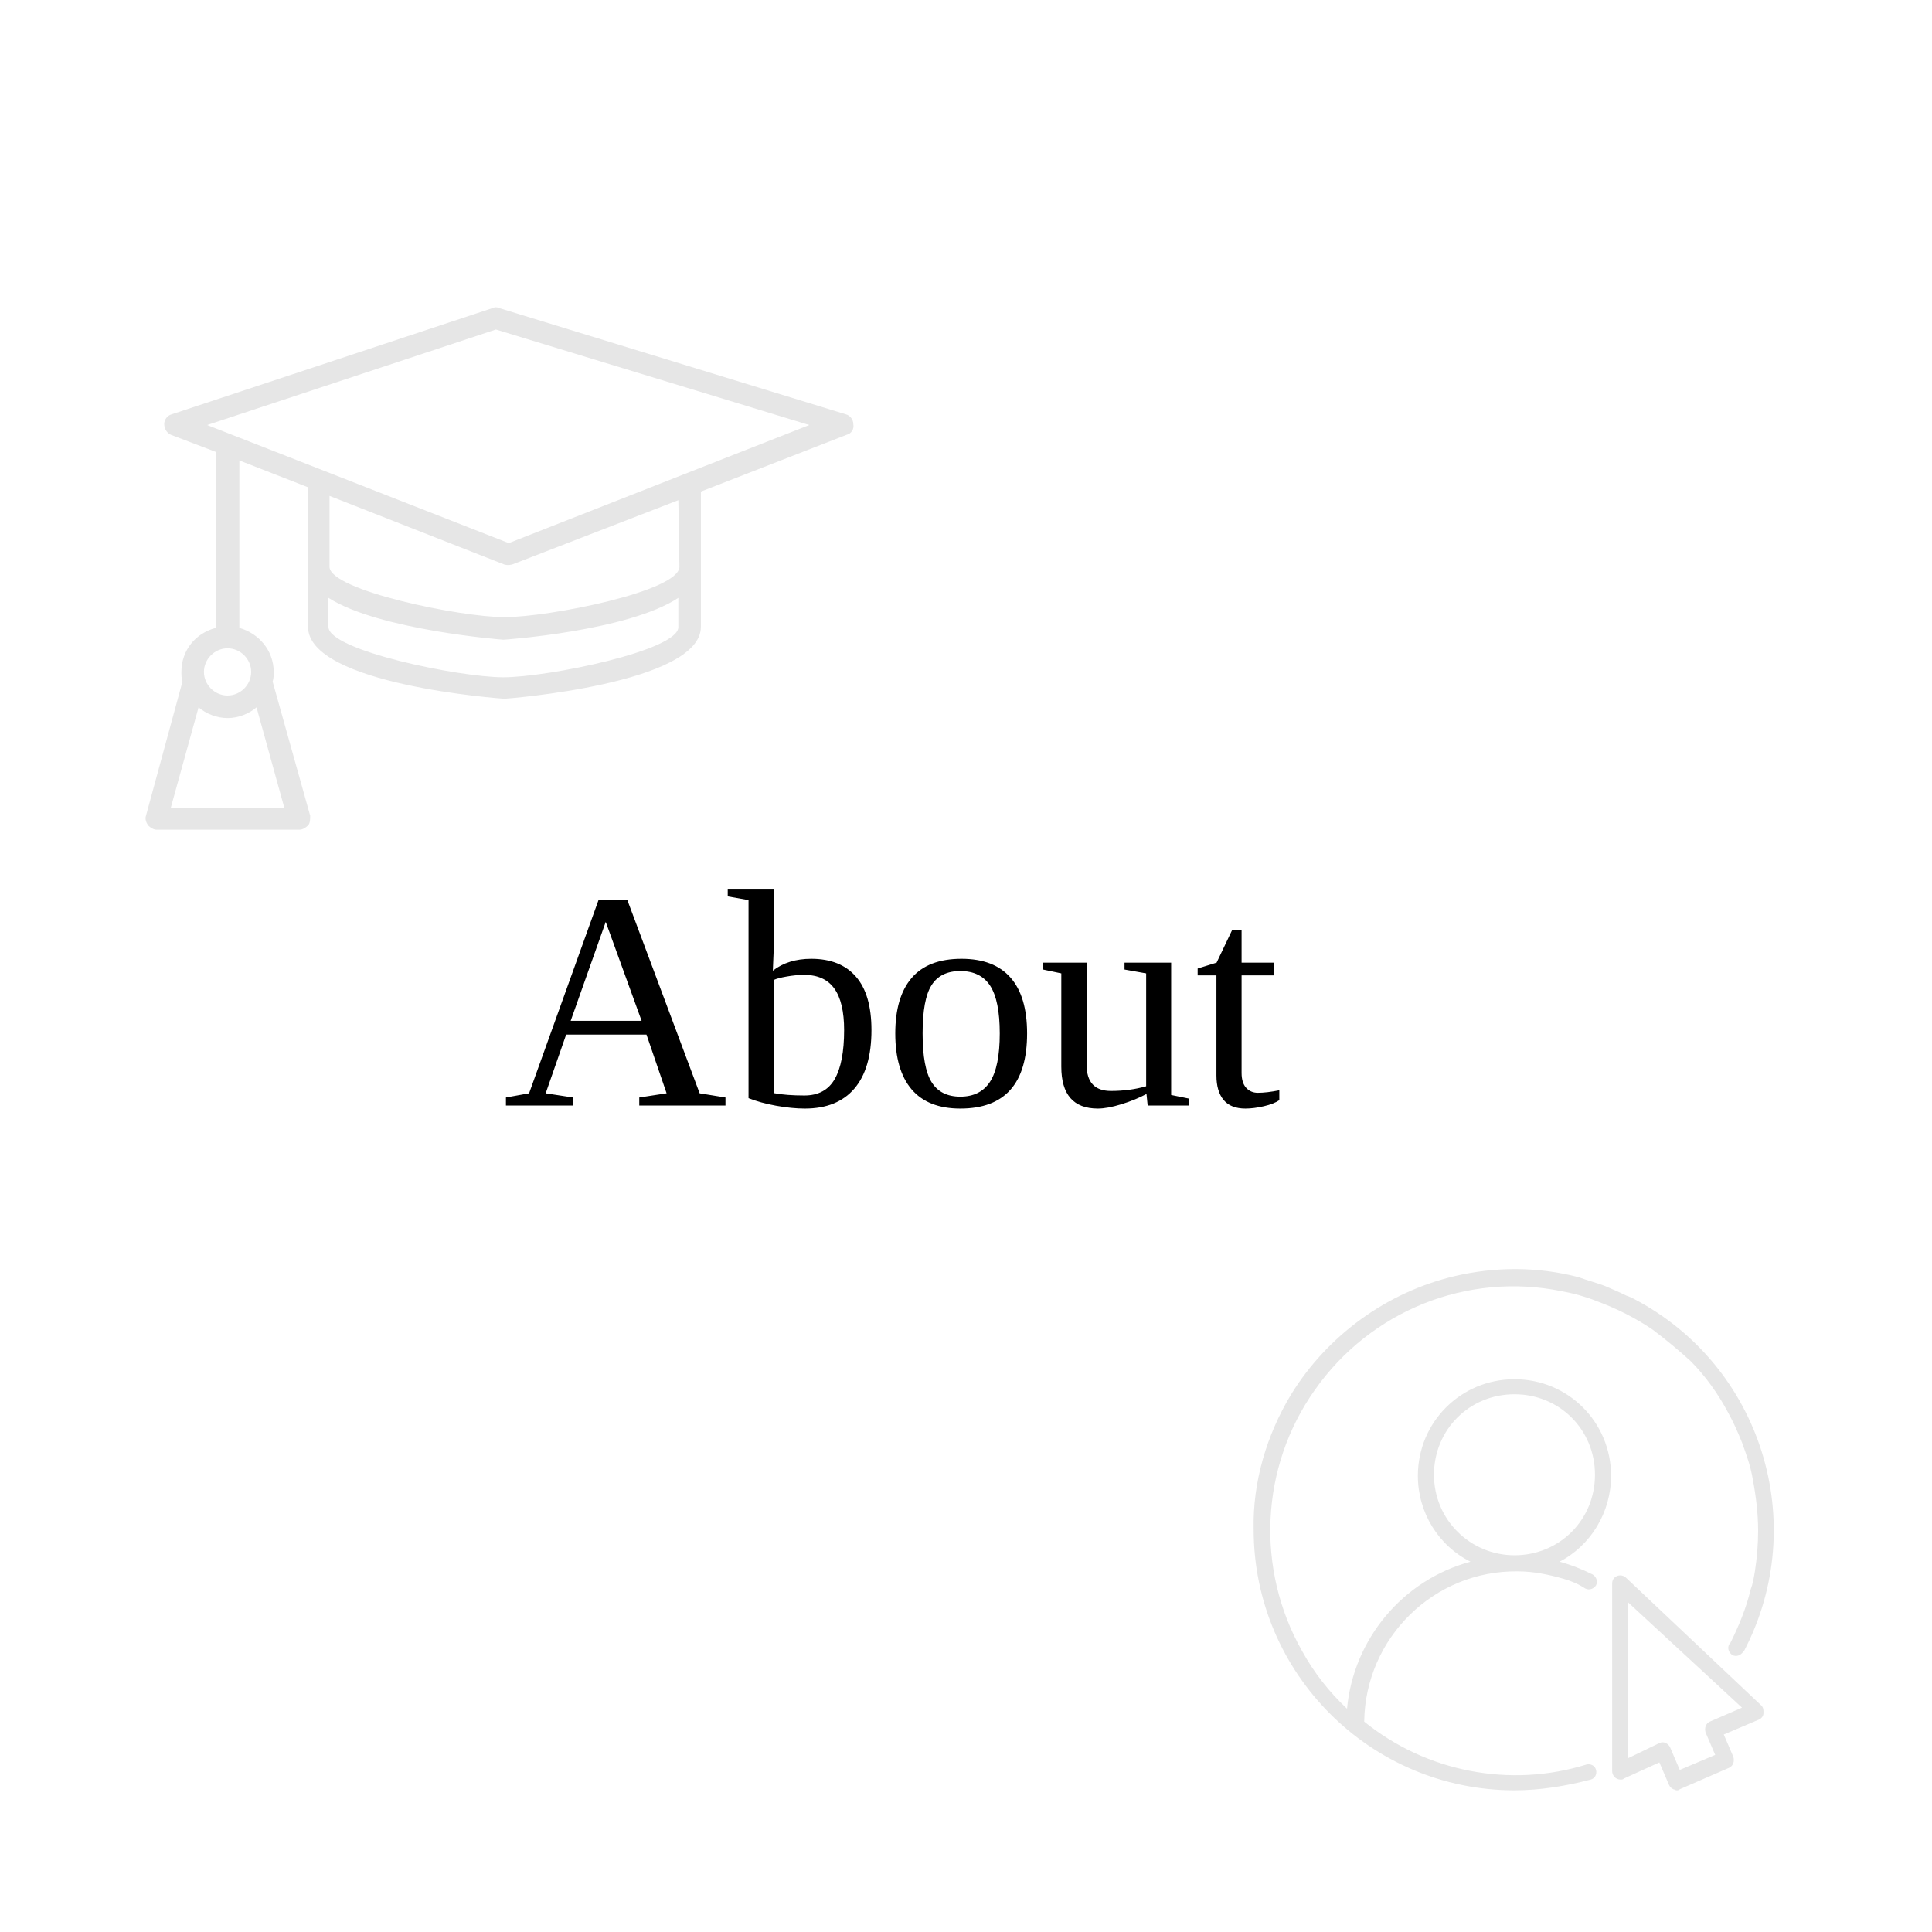
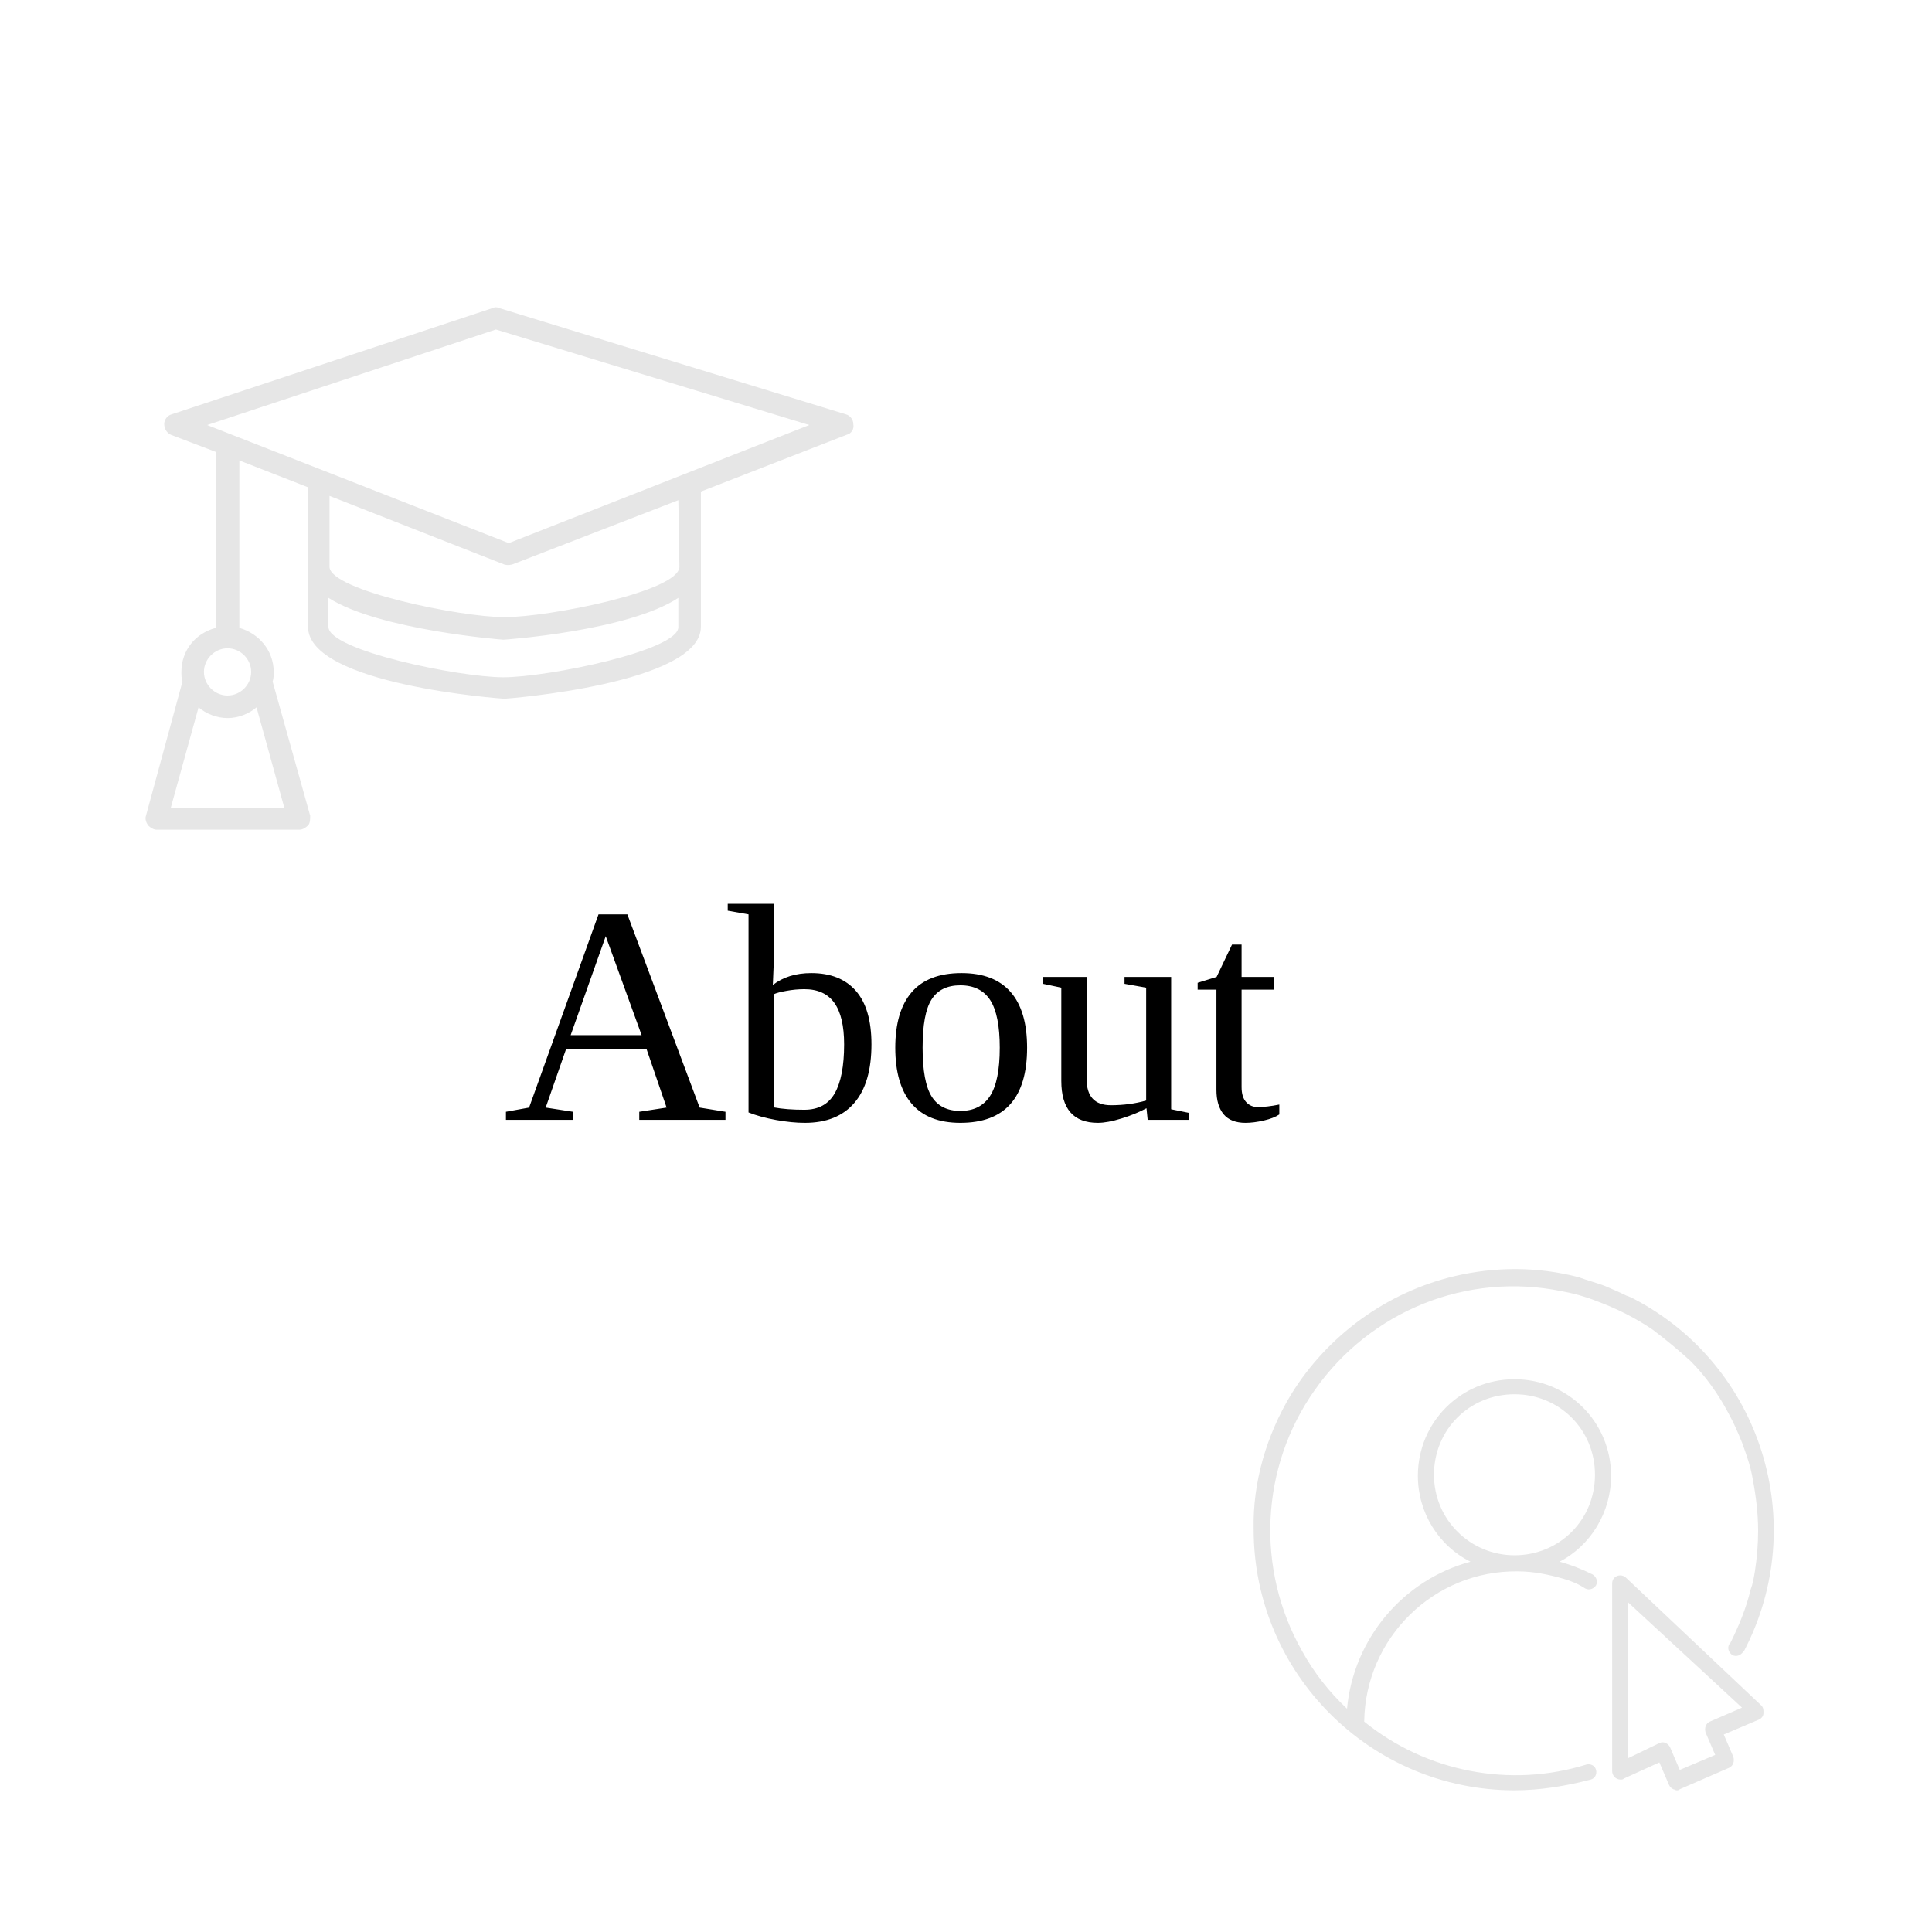
<svg xmlns="http://www.w3.org/2000/svg" version="1.1" id="about-main-icon" x="0px" y="0px" viewBox="0 0 180 180" style="width: 100%; height: 100%">
-   <text transform="matrix(1 0 0 1 46.8557 103)" style="font-size:29px;">About</text>
+   <text transform="matrix(1 0 0 1 46.8557 104.3306)" style="font-size:29px;">About</text>
  <path class="about-icon one" style="fill:#E6E6E6;" d="M78.8,38.6l-32.3-9.9c-0.2-0.1-0.4-0.1-0.6,0l-29.9,9.9c-0.4,0.1-0.7,0.5-0.7,0.9  c0,0.4,0.2,0.8,0.6,1l4.2,1.6v16.4c-1.9,0.5-3.2,2.1-3.2,4.1c0,0.3,0,0.6,0.1,0.9L13.6,76c-0.1,0.3,0,0.6,0.2,0.9  c0.2,0.2,0.5,0.4,0.8,0.4h13.3c0.3,0,0.6-0.2,0.8-0.4c0.2-0.2,0.2-0.6,0.2-0.9l-3.5-12.5c0.1-0.3,0.1-0.6,0.1-0.9  c0-2-1.4-3.6-3.2-4.1V42.9l6.4,2.5v13c0,5.4,18.1,6.7,18.3,6.7s18.3-1.4,18.3-6.7V45.8l13.6-5.3c0.4-0.1,0.7-0.5,0.6-1  C79.5,39.1,79.2,38.7,78.8,38.6z M15.9,75.3l2.6-9.4c0.7,0.6,1.7,1,2.7,1s2-0.4,2.7-1l2.6,9.4H15.9z M23.4,62.6c0,1.2-1,2.2-2.2,2.2  s-2.2-1-2.2-2.2s1-2.2,2.2-2.2S23.4,61.4,23.4,62.6z M46.9,63.1c-4.1,0-16.3-2.5-16.3-4.7v-2.7c4.7,3,16.2,3.9,16.3,3.9  s11.6-0.8,16.3-3.9v2.7C63.3,60.6,51,63.1,46.9,63.1z M63.3,52.8c0,2.3-12.2,4.7-16.3,4.7s-16.3-2.5-16.3-4.7v-6.6L47,52.6  c0.4,0.1,0.6,0,0.7,0l15.5-6L63.3,52.8L63.3,52.8z M47.4,50.6L19.3,39.6l26.9-8.9l29.2,8.9L47.4,50.6z" />
  <path class="about-icon two" style="fill:#E6E6E6;" d="M151.5,147c-0.3-0.3-0.8-0.3-1.1,0c-0.1,0.1-0.2,0.3-0.2,0.5V165c0,0.4,0.3,0.8,0.8,0.8  c0.1,0,0.2,0,0.3-0.1l3.3-1.5l0.9,2.1c0.1,0.2,0.2,0.3,0.4,0.4c0.1,0,0.2,0.1,0.3,0.1c0.1,0,0.2,0,0.3-0.1l4.6-2  c0.4-0.2,0.5-0.6,0.4-1l-0.9-2.1l3.3-1.4c0.2-0.1,0.4-0.3,0.4-0.6c0-0.3,0-0.5-0.2-0.7L151.5,147z M159.3,160.4  c-0.4,0.2-0.5,0.6-0.4,1l0.9,2.1l-3.3,1.4l-0.9-2.1c-0.1-0.2-0.2-0.3-0.4-0.4c-0.2-0.1-0.4-0.1-0.6,0l-2.9,1.4v-14.5l10.6,9.8  L159.3,160.4z M150.1,137.5c0-5-4-9-9-9c-5,0-9,4-9,9c0,3.4,1.9,6.5,4.9,8c-6.3,1.7-10.9,7.2-11.5,13.7c-1.7-1.6-3.1-3.4-4.2-5.4  c-4.3-7.6-3.9-17.1,1.2-24.3c5.2-7.4,14.2-11,23-9.2c1.1,0.2,2.2,0.5,3.2,0.9c1.9,0.7,3.7,1.6,5.3,2.7c1.2,0.9,2.4,1.9,3.5,2.9  c1.4,1.4,2.6,3.1,3.5,4.8c0.5,0.9,0.9,1.8,1.3,2.8c0.4,1.1,0.8,2.2,1,3.4c0.3,1.6,0.5,3.2,0.5,4.8c0,1.3-0.1,2.5-0.3,3.8  c-0.1,0.6-0.2,1.2-0.4,1.7c-0.4,1.7-1.1,3.4-1.9,5l-0.1,0.1c-0.2,0.4,0,0.8,0.3,1c0.4,0.2,0.8,0,1-0.3l0.1-0.1  c6.2-11.9,1.6-26.6-10.3-32.8c-0.2-0.1-0.4-0.2-0.7-0.3c-0.6-0.3-1.3-0.6-2-0.9c-0.8-0.3-1.6-0.5-2.4-0.8c-3.8-1-7.8-1-11.6-0.1  c-6.3,1.5-11.8,5.5-15.2,11c-2.3,3.8-3.6,8.2-3.5,12.6c0,13.4,10.9,24.3,24.3,24.3c2.4,0,4.8-0.4,7.1-1c0.4-0.1,0.6-0.5,0.5-0.9  c-0.1-0.4-0.5-0.6-0.9-0.5c-7.1,2.2-14.9,0.7-20.7-4c0.1-7.8,6.5-14.1,14.3-14c1.5,0,2.9,0.3,4.3,0.7c0.7,0.2,1.4,0.5,2,0.9  c0.4,0.2,0.8,0,1-0.3c0.2-0.4,0-0.8-0.3-1c-1-0.5-2-0.9-3.1-1.2C148.2,144,150.1,140.9,150.1,137.5z M141.1,144.9  c-4.1,0-7.5-3.3-7.5-7.5s3.3-7.5,7.5-7.5s7.5,3.3,7.5,7.5l0,0C148.6,141.6,145.3,144.9,141.1,144.9z" />
</svg>
